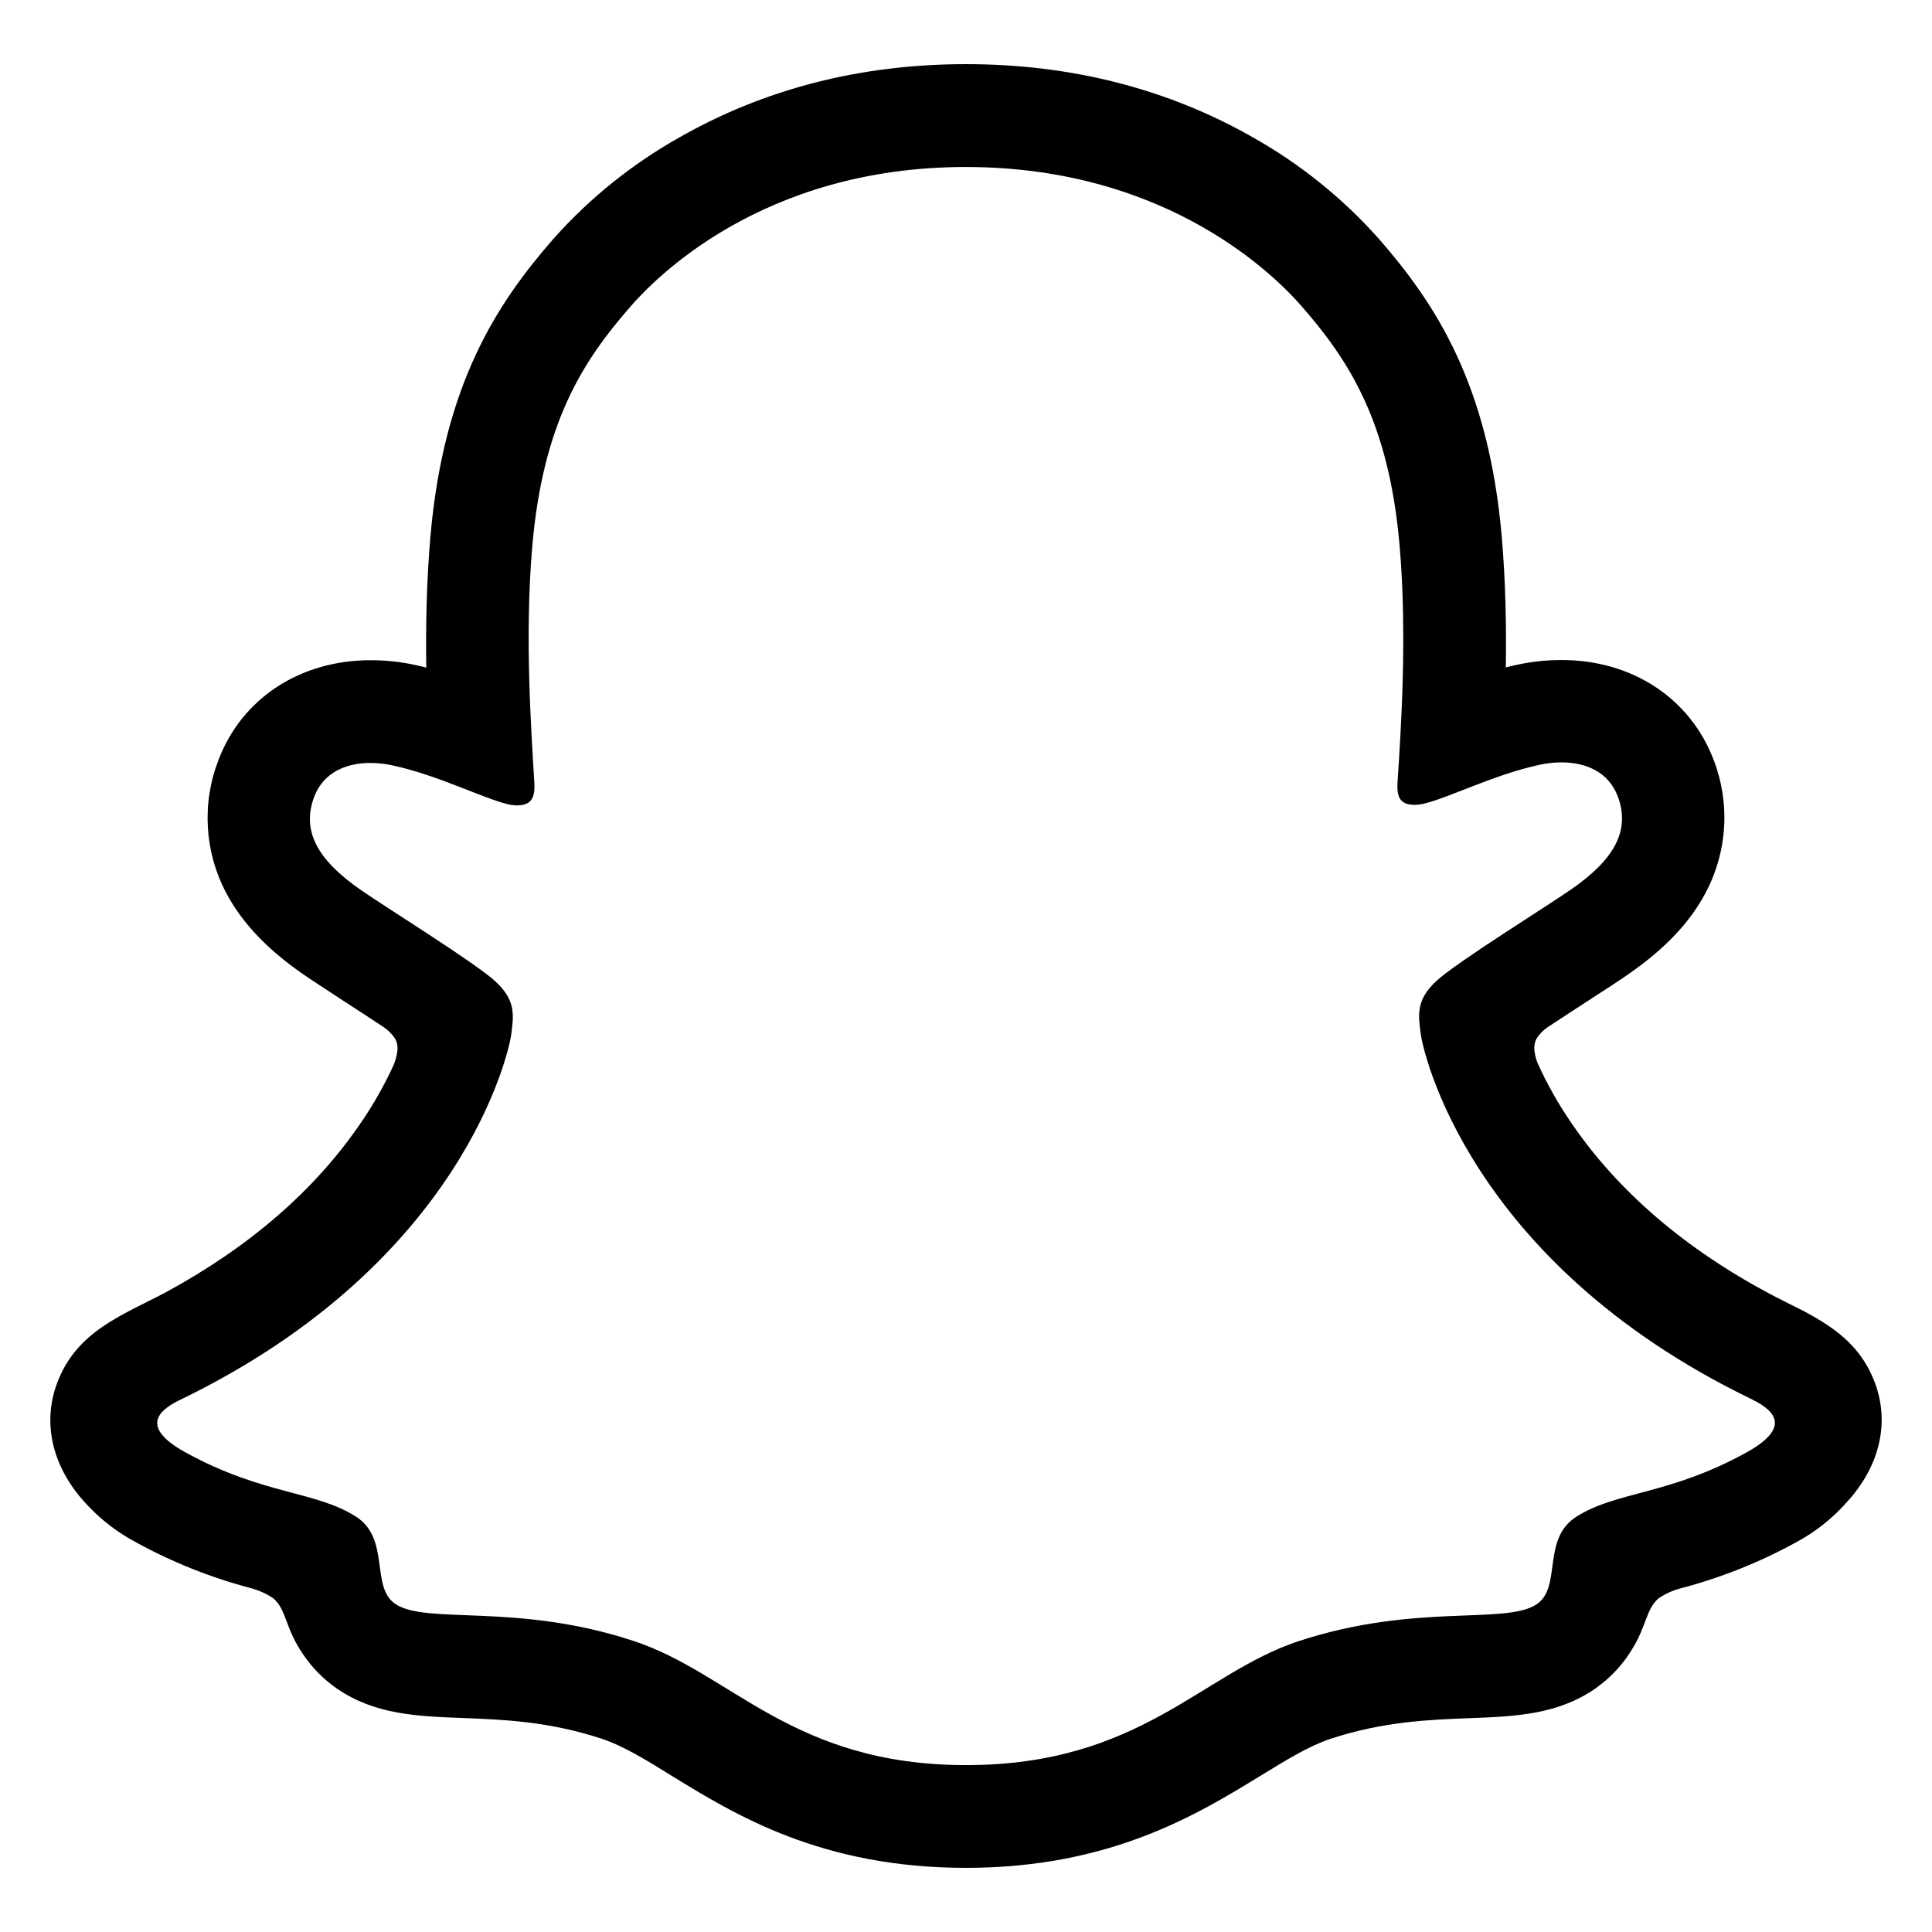
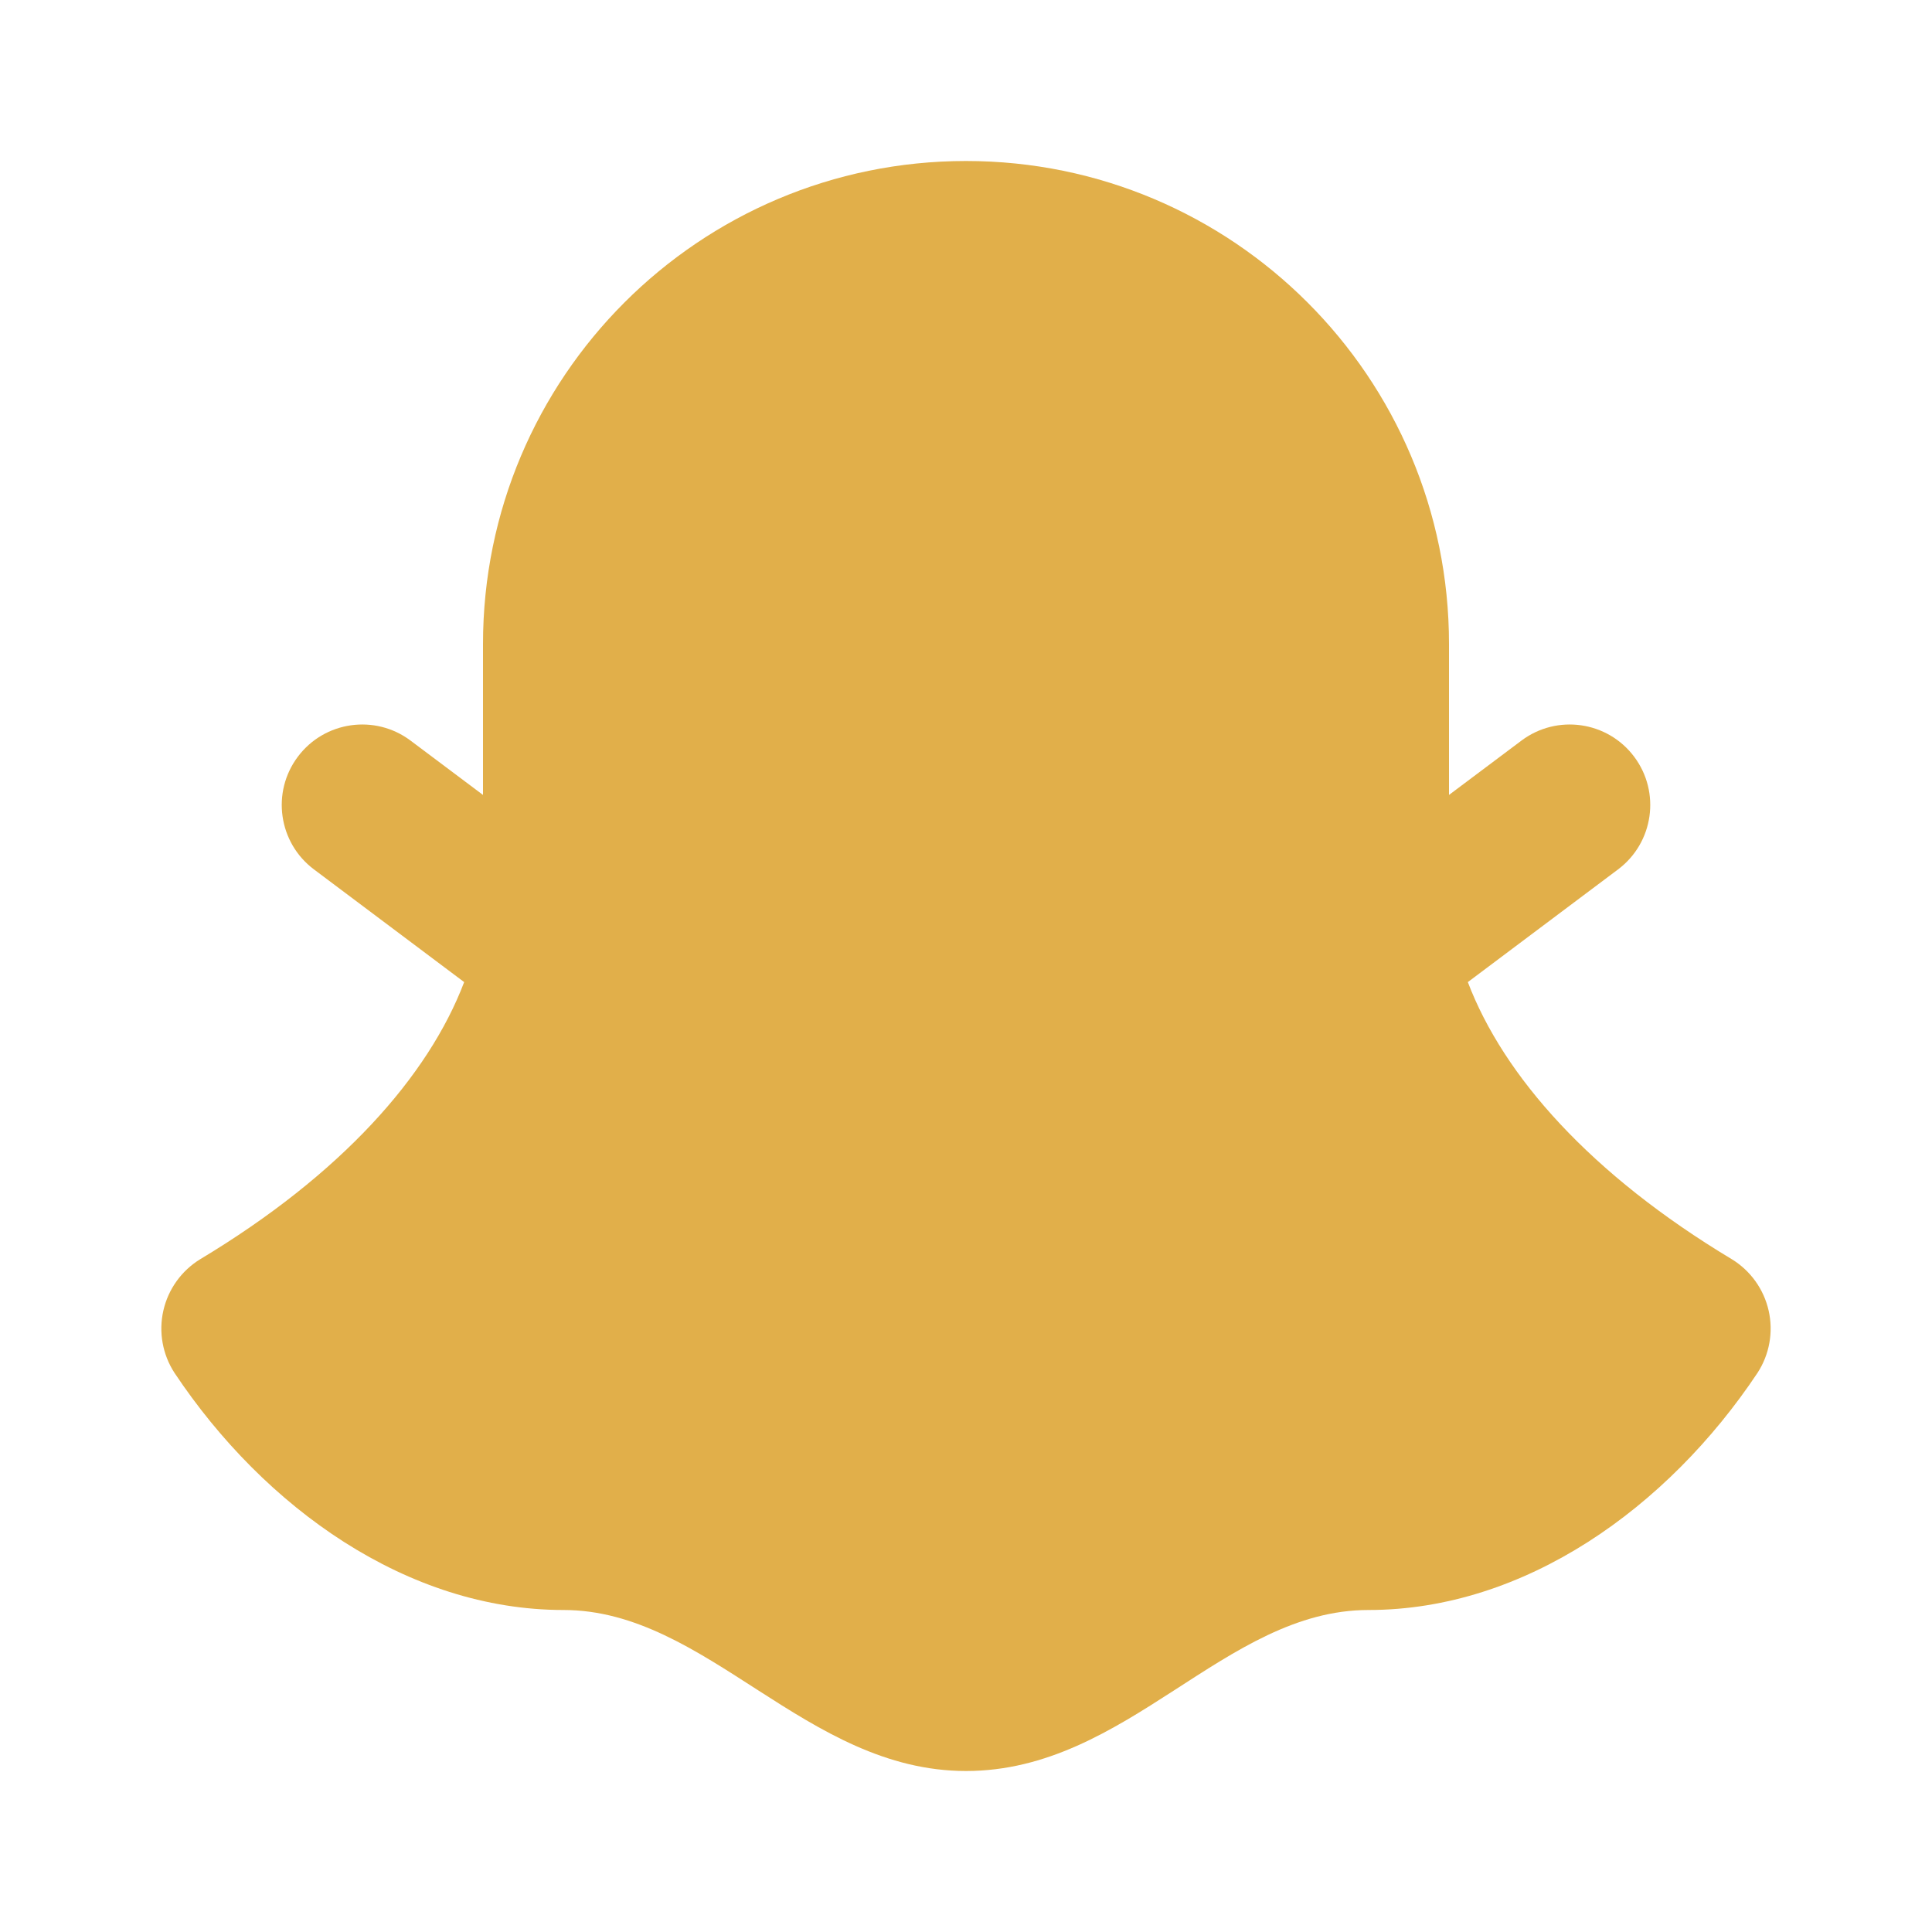
- <svg xmlns="http://www.w3.org/2000/svg" viewBox="0 0 512 512">
-   <path d="M496.926,366.6c-3.373-9.176-9.8-14.086-17.112-18.153-1.376-.806-2.641-1.451-3.72-1.947-2.182-1.128-4.414-2.22-6.634-3.373-22.8-12.09-40.609-27.341-52.959-45.42a102.889,102.889,0,0,1-9.089-16.12c-1.054-3.013-1-4.724-.248-6.287a10.221,10.221,0,0,1,2.914-3.038c3.918-2.591,7.96-5.22,10.7-6.993,4.885-3.162,8.754-5.667,11.246-7.44,9.362-6.547,15.909-13.5,20-21.278a42.371,42.371,0,0,0,2.1-35.191c-6.2-16.318-21.613-26.449-40.287-26.449a55.543,55.543,0,0,0-11.718,1.24c-1.029.224-2.059.459-3.063.72.174-11.16-.074-22.94-1.066-34.534-3.522-40.758-17.794-62.123-32.674-79.16A130.167,130.167,0,0,0,332.1,36.443C309.515,23.547,283.91,17,256,17S202.6,23.547,180,36.443a129.735,129.735,0,0,0-33.281,26.783c-14.88,17.038-29.152,38.44-32.673,79.161-.992,11.594-1.24,23.435-1.079,34.533-1-.26-2.021-.5-3.051-.719a55.461,55.461,0,0,0-11.717-1.24c-18.687,0-34.125,10.131-40.3,26.449a42.423,42.423,0,0,0,2.046,35.228c4.105,7.774,10.652,14.731,20.014,21.278,2.48,1.736,6.361,4.24,11.246,7.44,2.641,1.711,6.5,4.216,10.28,6.72a11.054,11.054,0,0,1,3.3,3.311c.794,1.624.818,3.373-.36,6.6a102.02,102.02,0,0,1-8.94,15.785c-12.077,17.669-29.363,32.648-51.434,44.639C32.355,348.608,20.2,352.75,15.069,366.7c-3.868,10.528-1.339,22.506,8.494,32.6a49.137,49.137,0,0,0,12.4,9.387,134.337,134.337,0,0,0,30.342,12.139,20.024,20.024,0,0,1,6.126,2.741c3.583,3.137,3.075,7.861,7.849,14.78a34.468,34.468,0,0,0,8.977,9.127c10.019,6.919,21.278,7.353,33.207,7.811,10.776.41,22.989.881,36.939,5.481,5.778,1.91,11.78,5.605,18.736,9.92C194.842,480.951,217.707,495,255.973,495s61.292-14.123,78.118-24.428c6.907-4.24,12.872-7.9,18.489-9.758,13.949-4.613,26.163-5.072,36.939-5.481,11.928-.459,23.187-.893,33.206-7.812a34.584,34.584,0,0,0,10.218-11.16c3.434-5.84,3.348-9.919,6.572-12.771a18.971,18.971,0,0,1,5.753-2.629A134.893,134.893,0,0,0,476.02,408.71a48.344,48.344,0,0,0,13.019-10.193l.124-.149C498.389,388.5,500.708,376.867,496.926,366.6Zm-34.013,18.277c-20.745,11.458-34.533,10.23-45.259,17.137-9.114,5.865-3.72,18.513-10.342,23.076-8.134,5.617-32.177-.4-63.239,9.858-25.618,8.469-41.961,32.822-88.038,32.822s-62.036-24.3-88.076-32.884c-31-10.255-55.092-4.241-63.239-9.858-6.609-4.563-1.24-17.211-10.341-23.076-10.739-6.907-24.527-5.679-45.26-17.075-13.206-7.291-5.716-11.8-1.314-13.937,75.143-36.381,87.133-92.552,87.666-96.719.645-5.046,1.364-9.014-4.191-14.148-5.369-4.96-29.189-19.7-35.8-24.316-10.937-7.638-15.748-15.264-12.2-24.638,2.48-6.485,8.531-8.928,14.879-8.928a27.643,27.643,0,0,1,5.965.67c12,2.6,23.659,8.617,30.392,10.242a10.749,10.749,0,0,0,2.48.335c3.6,0,4.86-1.811,4.612-5.927-.768-13.132-2.628-38.725-.558-62.644,2.84-32.909,13.442-49.215,26.04-63.636,6.051-6.932,34.484-36.976,88.857-36.976s82.88,29.92,88.931,36.827c12.611,14.421,23.225,30.727,26.04,63.636,2.071,23.919.285,49.525-.558,62.644-.285,4.327,1.017,5.927,4.613,5.927a10.648,10.648,0,0,0,2.48-.335c6.745-1.624,18.4-7.638,30.4-10.242a27.641,27.641,0,0,1,5.964-.67c6.386,0,12.4,2.48,14.88,8.928,3.546,9.374-1.24,17-12.189,24.639-6.609,4.612-30.429,19.343-35.8,24.315-5.568,5.134-4.836,9.1-4.191,14.149.533,4.228,12.511,60.4,87.666,96.718C468.629,373.011,476.119,377.524,462.913,384.877Z" />
+ <svg xmlns="http://www.w3.org/2000/svg" width="1em" height="1em" viewBox="0 0 24 24">
+   <path d="M0 0h24v24H0z" fill="none" />
+   <g fill="none" fill-rule="evenodd">
+     <path d="m12.593 23.258l-.011.002l-.071.035l-.02.004l-.014-.004l-.071-.035q-.016-.005-.024.005l-.004.01l-.017.428l.005.02l.01.013l.104.074l.015.004l.012-.004l.104-.074l.012-.016l.004-.017l-.017-.427q-.004-.016-.017-.018m.265-.113l-.013.002l-.185.093l-.01.01l-.003.011l.018.43l.005.012l.008.007l.201.093q.019.005.029-.008l.004-.014l-.034-.614q-.005-.018-.02-.022m-.715.002a.02.02 0 0 0-.027.006l-.006.014l-.034.614q.001.018.017.024l.015-.002l.201-.093l.01-.008l.004-.011l.017-.43l-.003-.012l-.01-.01z" />
+     <path fill="#E1AF4A" d="M12 2a6 6 0 0 0-6 6v1.875L5.1 9.2a1 1 0 1 0-1.2 1.6l1.866 1.4c-.444 1.168-1.527 2.39-3.28 3.443a1.01 1.01 0 0 0-.318 1.412C3.286 18.732 5.06 20 7 20c1.784 0 3.007 2 5 2c2.011 0 3.209-2 5-2c1.94 0 3.714-1.268 4.832-2.945a1.01 1.01 0 0 0-.318-1.412c-1.753-1.053-2.836-2.275-3.28-3.443l1.866-1.4a1 1 0 1 0-1.2-1.6l-.9.675V8a6 6 0 0 0-6-6" />
+   </g>
</svg>
